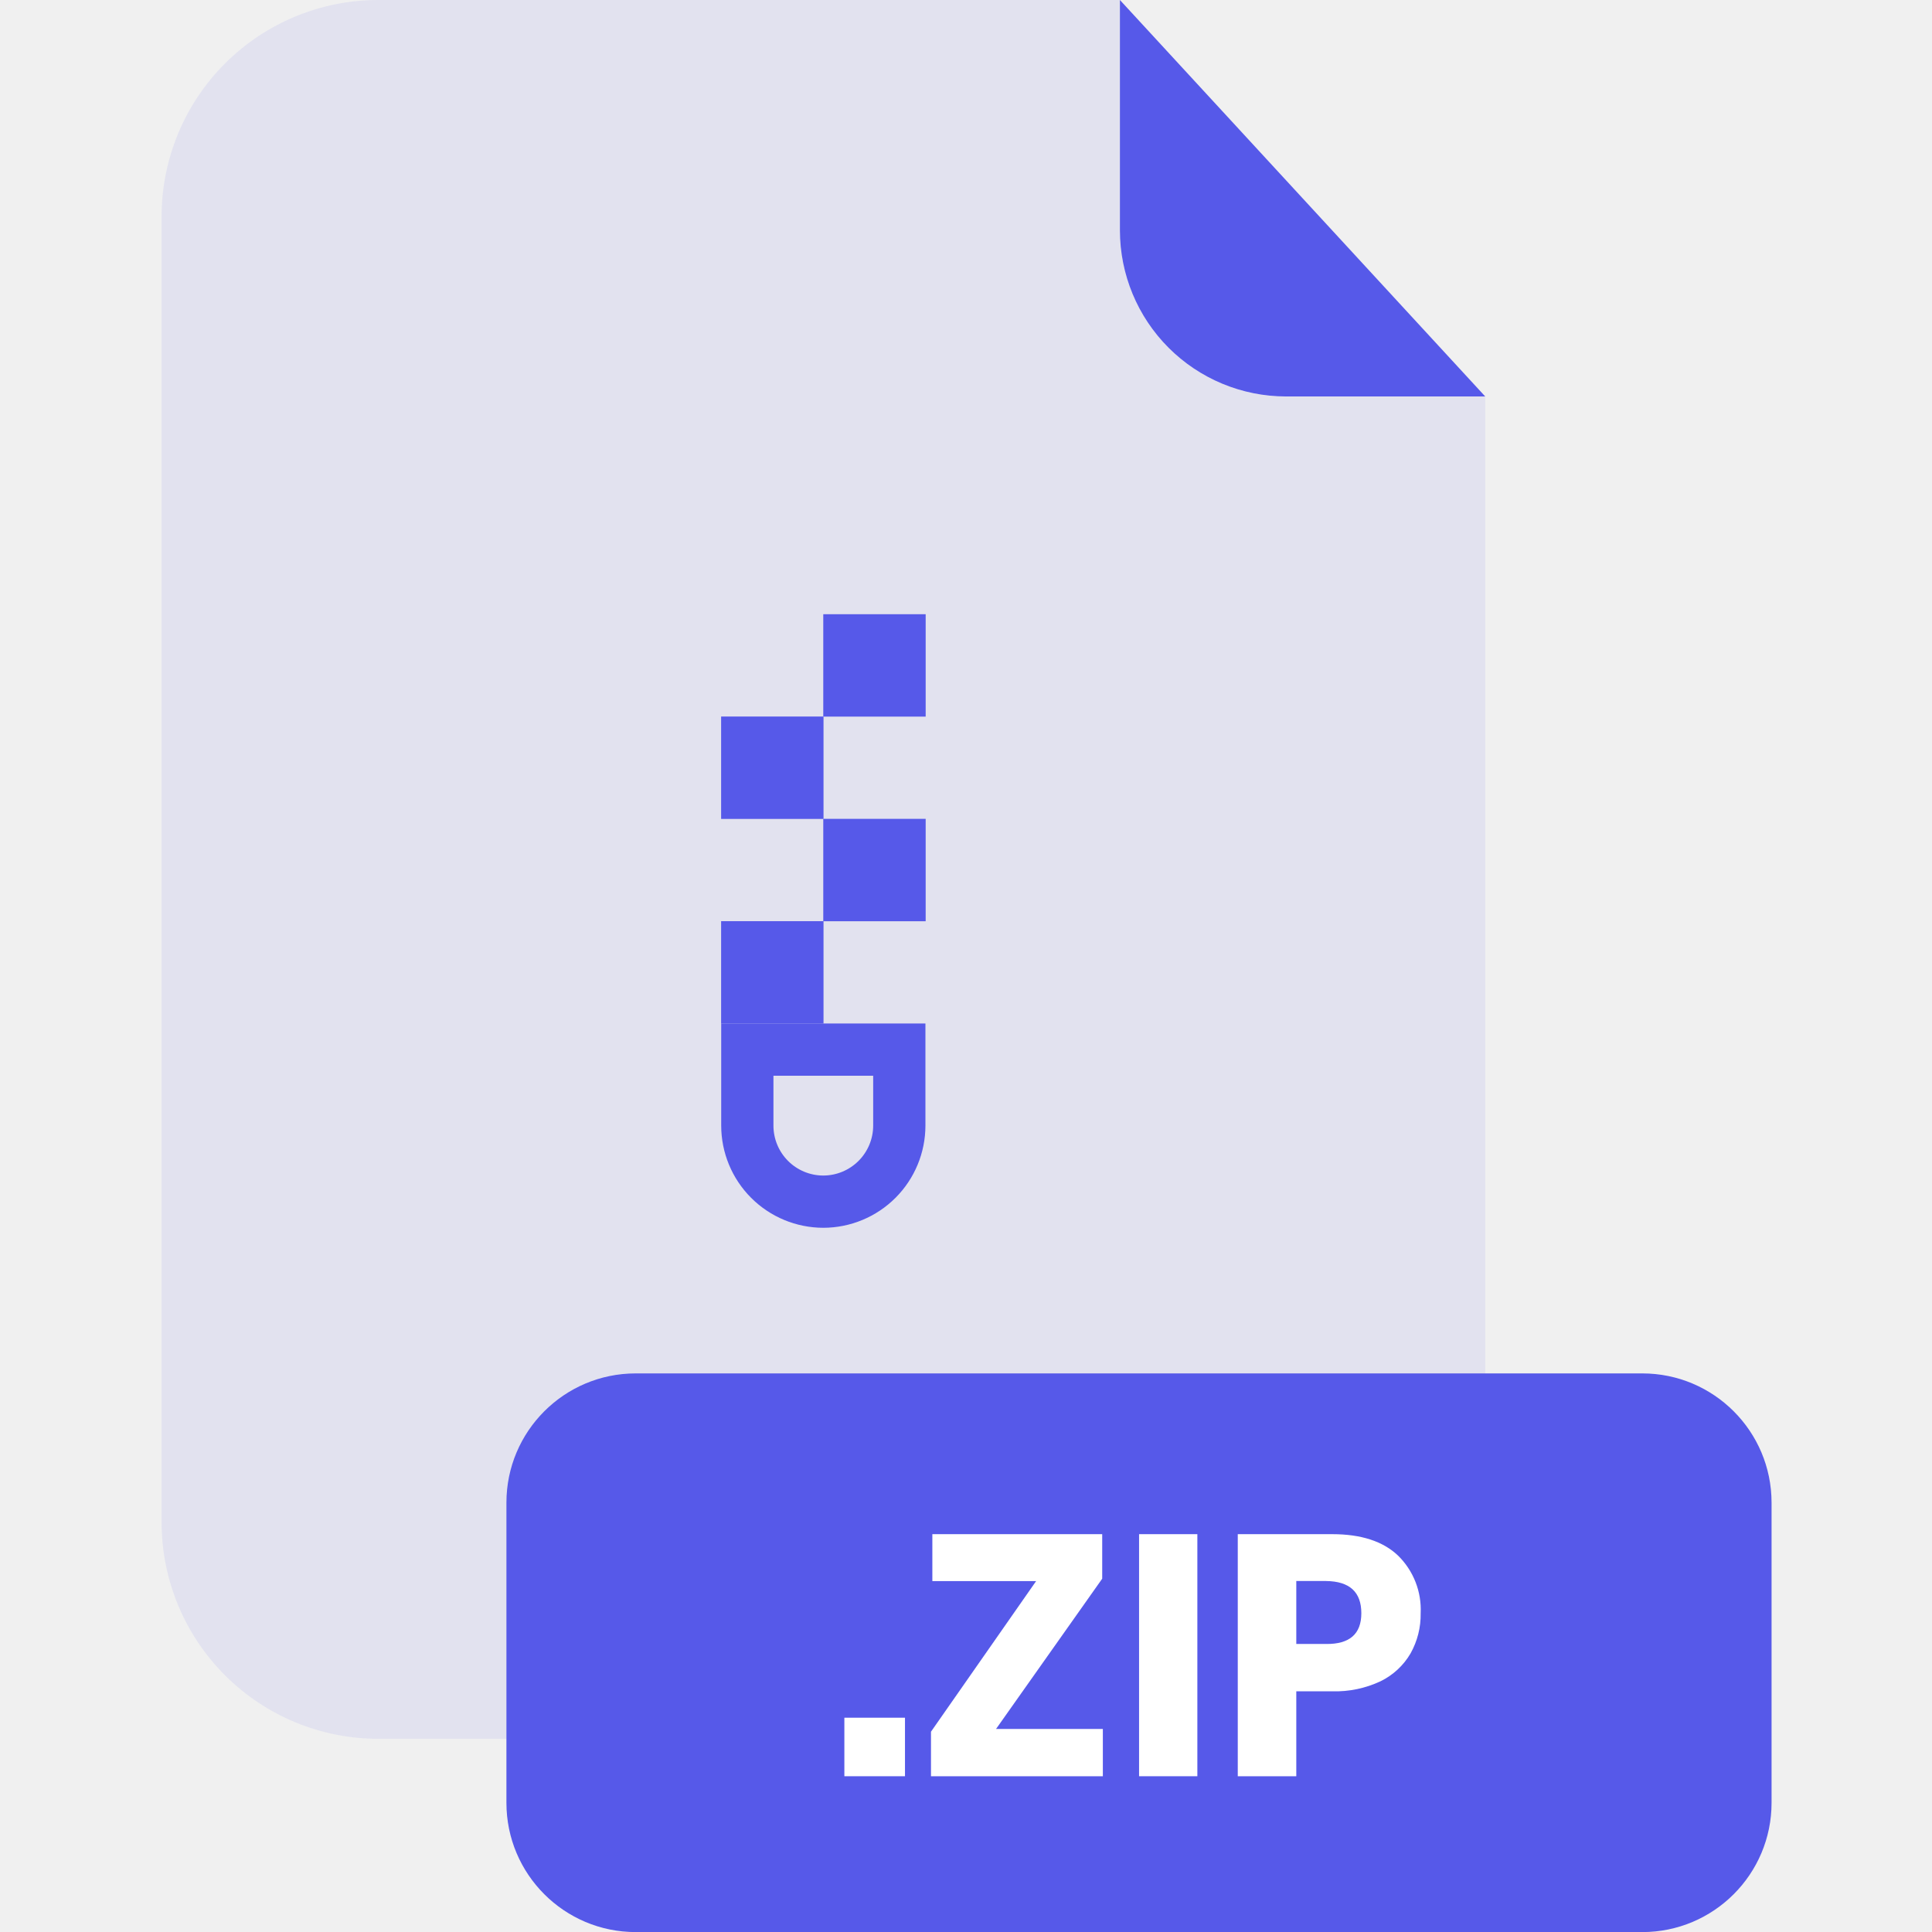
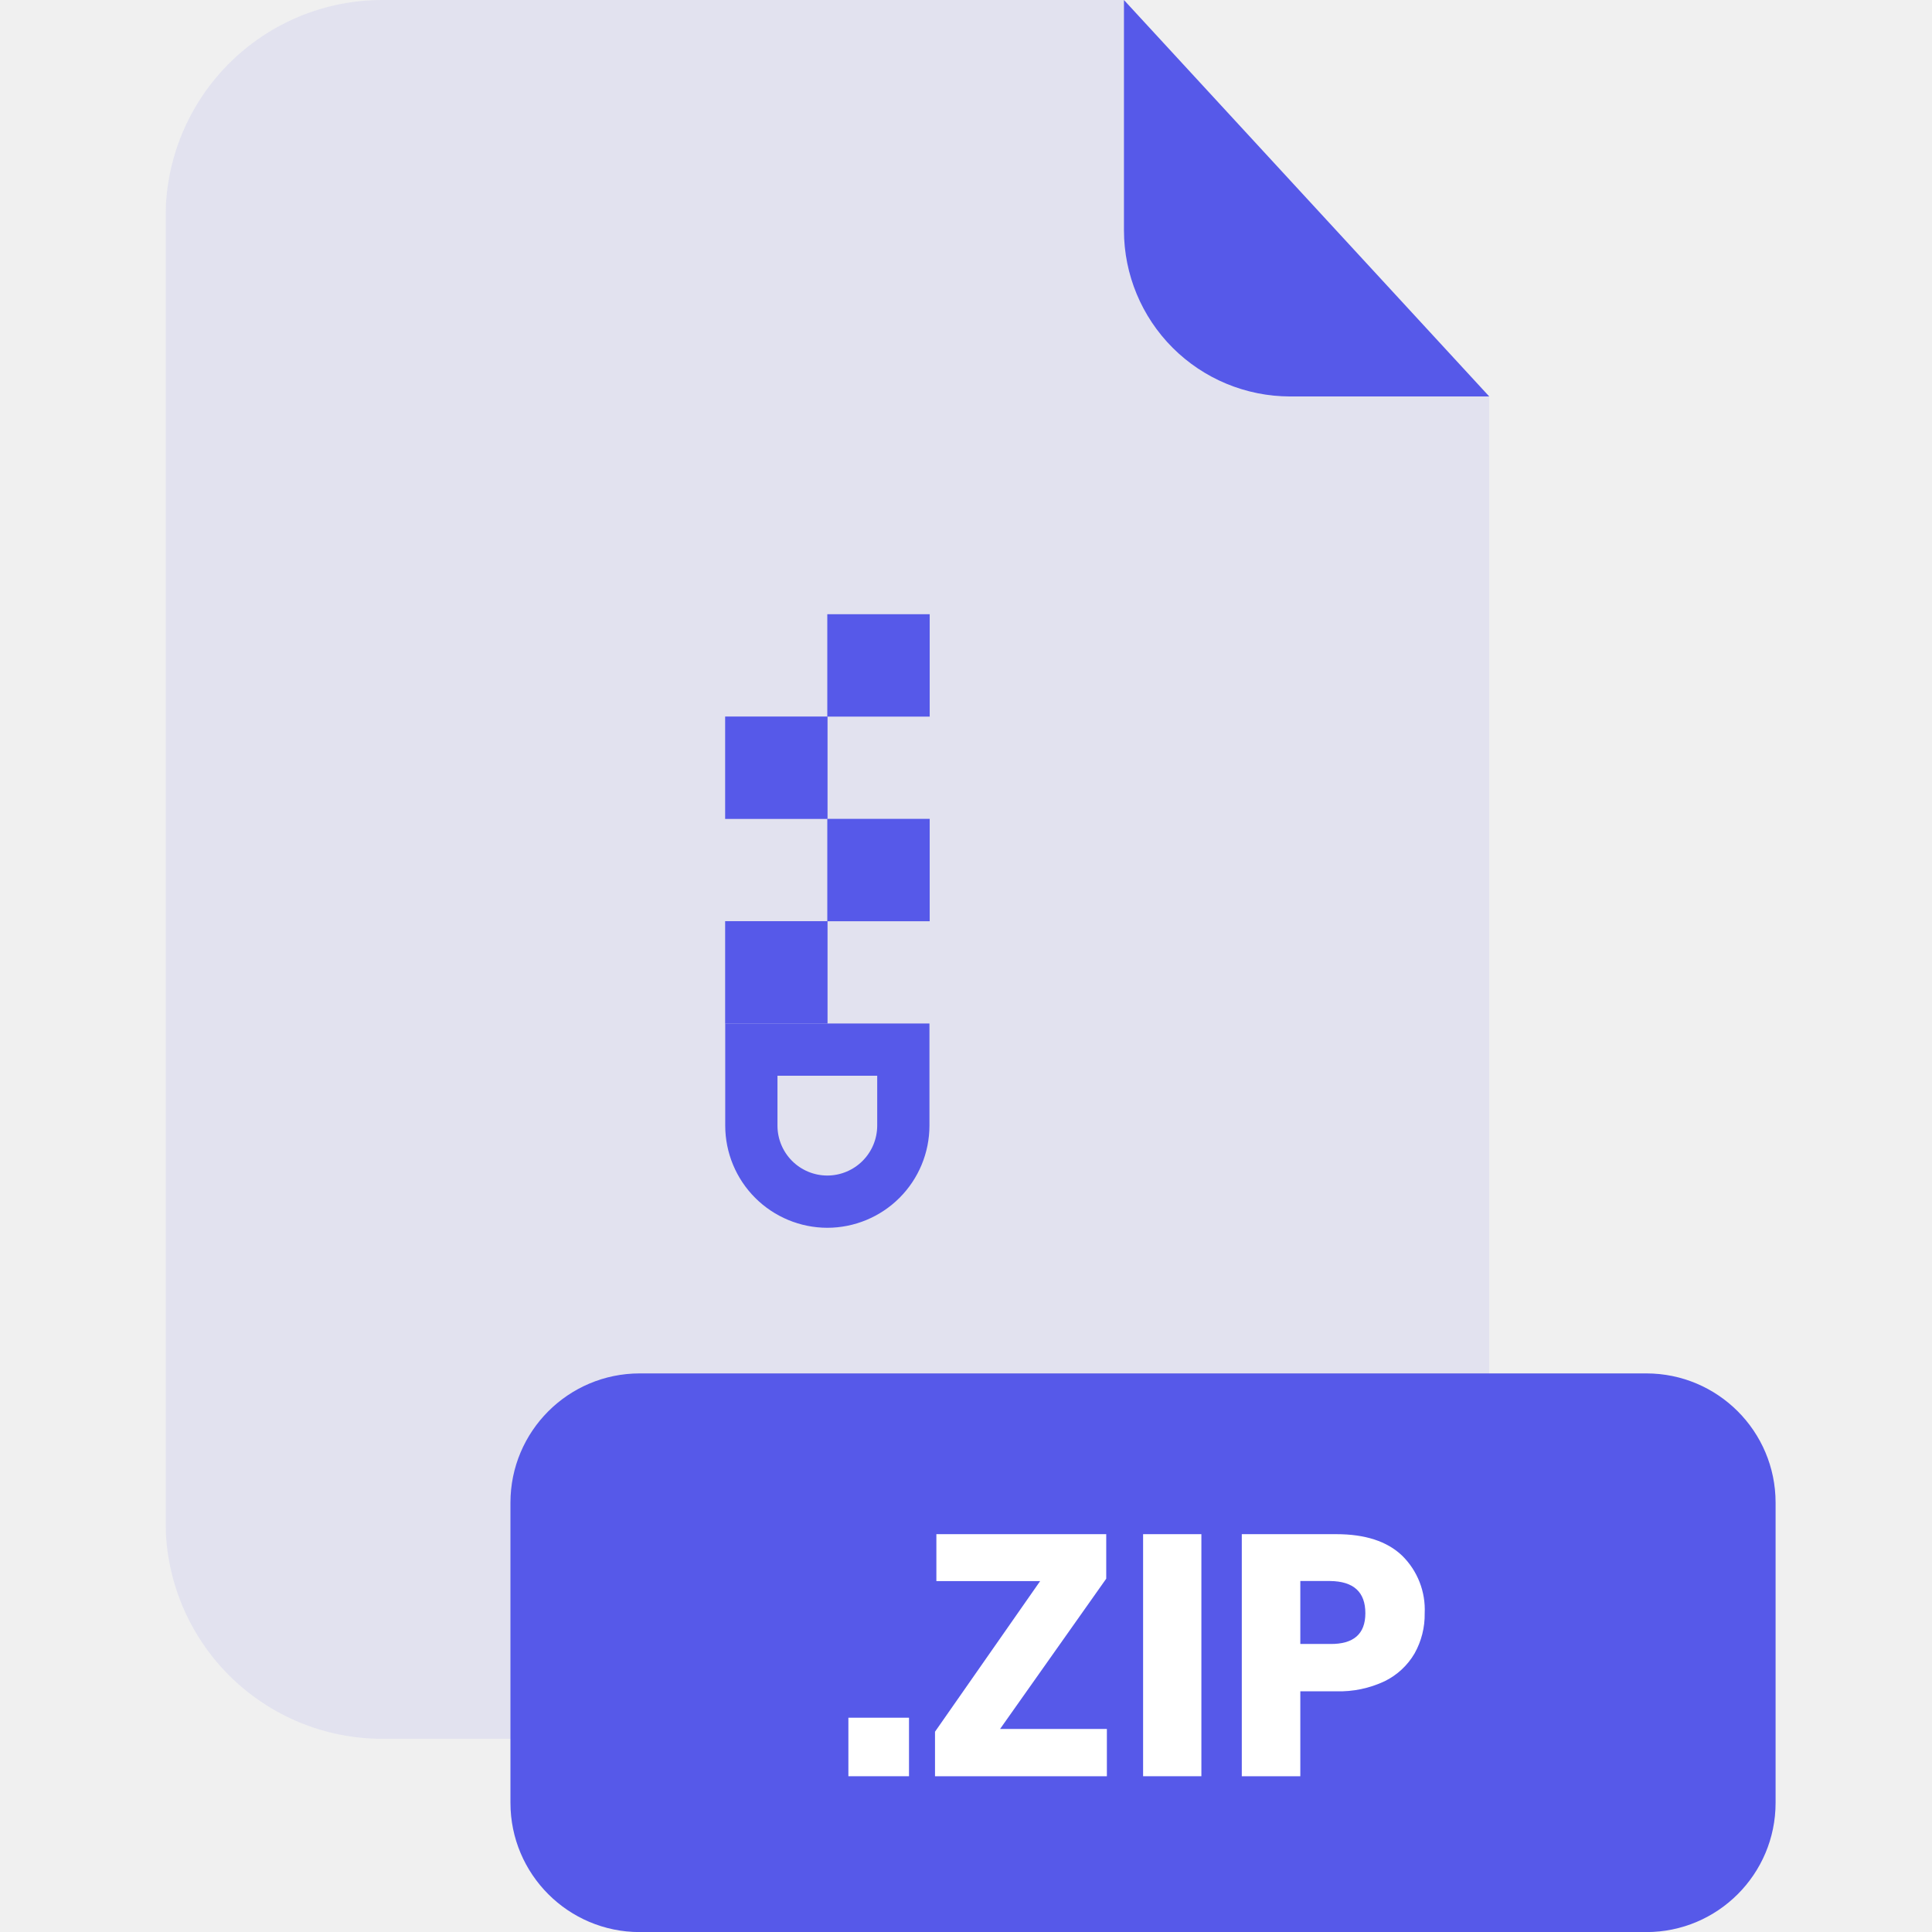
- <svg xmlns="http://www.w3.org/2000/svg" width="1em" height="1em" viewBox="0 0 201 240" fill="none">
+ <svg xmlns="http://www.w3.org/2000/svg" width="1em" height="1em" viewBox="0 0 200 240" fill="none">
  <g clip-path="url(#clip0_2_2384)">
    <g opacity="0.3">
      <path opacity="0.3" d="M140.24 49.25C134.772 49.242 129.53 47.066 125.664 43.198C121.799 39.331 119.625 34.088 119.62 28.62V0H27.48C20.343 0 13.498 2.835 8.452 7.882C3.405 12.928 0.57 19.773 0.57 26.91V189.13C0.58 196.26 3.42 203.094 8.466 208.132C13.511 213.17 20.35 216 27.48 216H138.09C145.22 216 152.058 213.17 157.104 208.132C162.149 203.094 164.989 196.26 165 189.13V49.25H140.24Z" fill="#5659E9" />
    </g>
    <path d="M165 49.25H140.24C134.772 49.242 129.53 47.066 125.664 43.198C121.799 39.331 119.625 34.088 119.62 28.62V0L165 49.25Z" fill="#5659E9" />
    <path d="M184.51 170.61H59.47C50.6 170.61 43.41 177.8 43.41 186.67V223.95C43.41 232.82 50.6 240.01 59.47 240.01H184.51C193.38 240.01 200.57 232.82 200.57 223.95V186.67C200.57 177.8 193.38 170.61 184.51 170.61Z" fill="#5659E9" />
    <path d="M92.92 213.38V220.65H85.39V213.38H92.92Z" fill="white" />
    <path d="M104.23 214.78H117.5V220.65H96.15V215.12L109.21 196.41H96.32V190.58H117.42V196.11L104.23 214.78Z" fill="white" />
    <path d="M129.24 190.58V220.65H122V190.58H129.24Z" fill="white" />
    <path d="M141.53 210.1V220.65H134.26V190.58H146C149.57 190.58 152.3 191.46 154.17 193.24C155.117 194.168 155.856 195.286 156.341 196.52C156.825 197.754 157.043 199.076 156.98 200.4C157.011 202.149 156.576 203.875 155.72 205.4C154.847 206.892 153.553 208.092 152 208.85C150.125 209.731 148.07 210.16 146 210.1H141.53ZM149.61 200.4C149.61 197.767 148.15 196.433 145.23 196.4H141.53V204.22H145.23C148.15 204.253 149.61 202.98 149.61 200.4Z" fill="white" />
    <path d="M82.77 152.52C79.407 152.515 76.183 151.176 73.806 148.797C71.429 146.418 70.093 143.193 70.09 139.83V127.14H95.46V139.83C95.457 143.195 94.119 146.421 91.74 148.8C89.361 151.18 86.135 152.517 82.77 152.52ZM76.58 133.63V139.83C76.58 141.473 77.232 143.048 78.392 144.211C79.553 145.373 81.127 146.028 82.77 146.03C84.413 146.028 85.989 145.373 87.151 144.211C88.313 143.049 88.967 141.474 88.97 139.83V133.63H76.58Z" fill="#5659E9" />
    <path d="M70.08 127.15H82.8V114.43H70.08V127.15Z" fill="#5659E9" />
    <path d="M82.77 114.44H95.49V101.72H82.77V114.44Z" fill="#5659E9" />
    <path d="M70.08 101.73H82.8V89.01H70.08V101.73Z" fill="#5659E9" />
    <path d="M82.77 89.02H95.49V76.3H82.77V89.02Z" fill="#5659E9" />
  </g>
  <defs>
    <clipPath id="clip0_2_2384">
      <rect width="200" height="240.01" fill="white" transform="translate(0.569824)" />
    </clipPath>
  </defs>
</svg>
